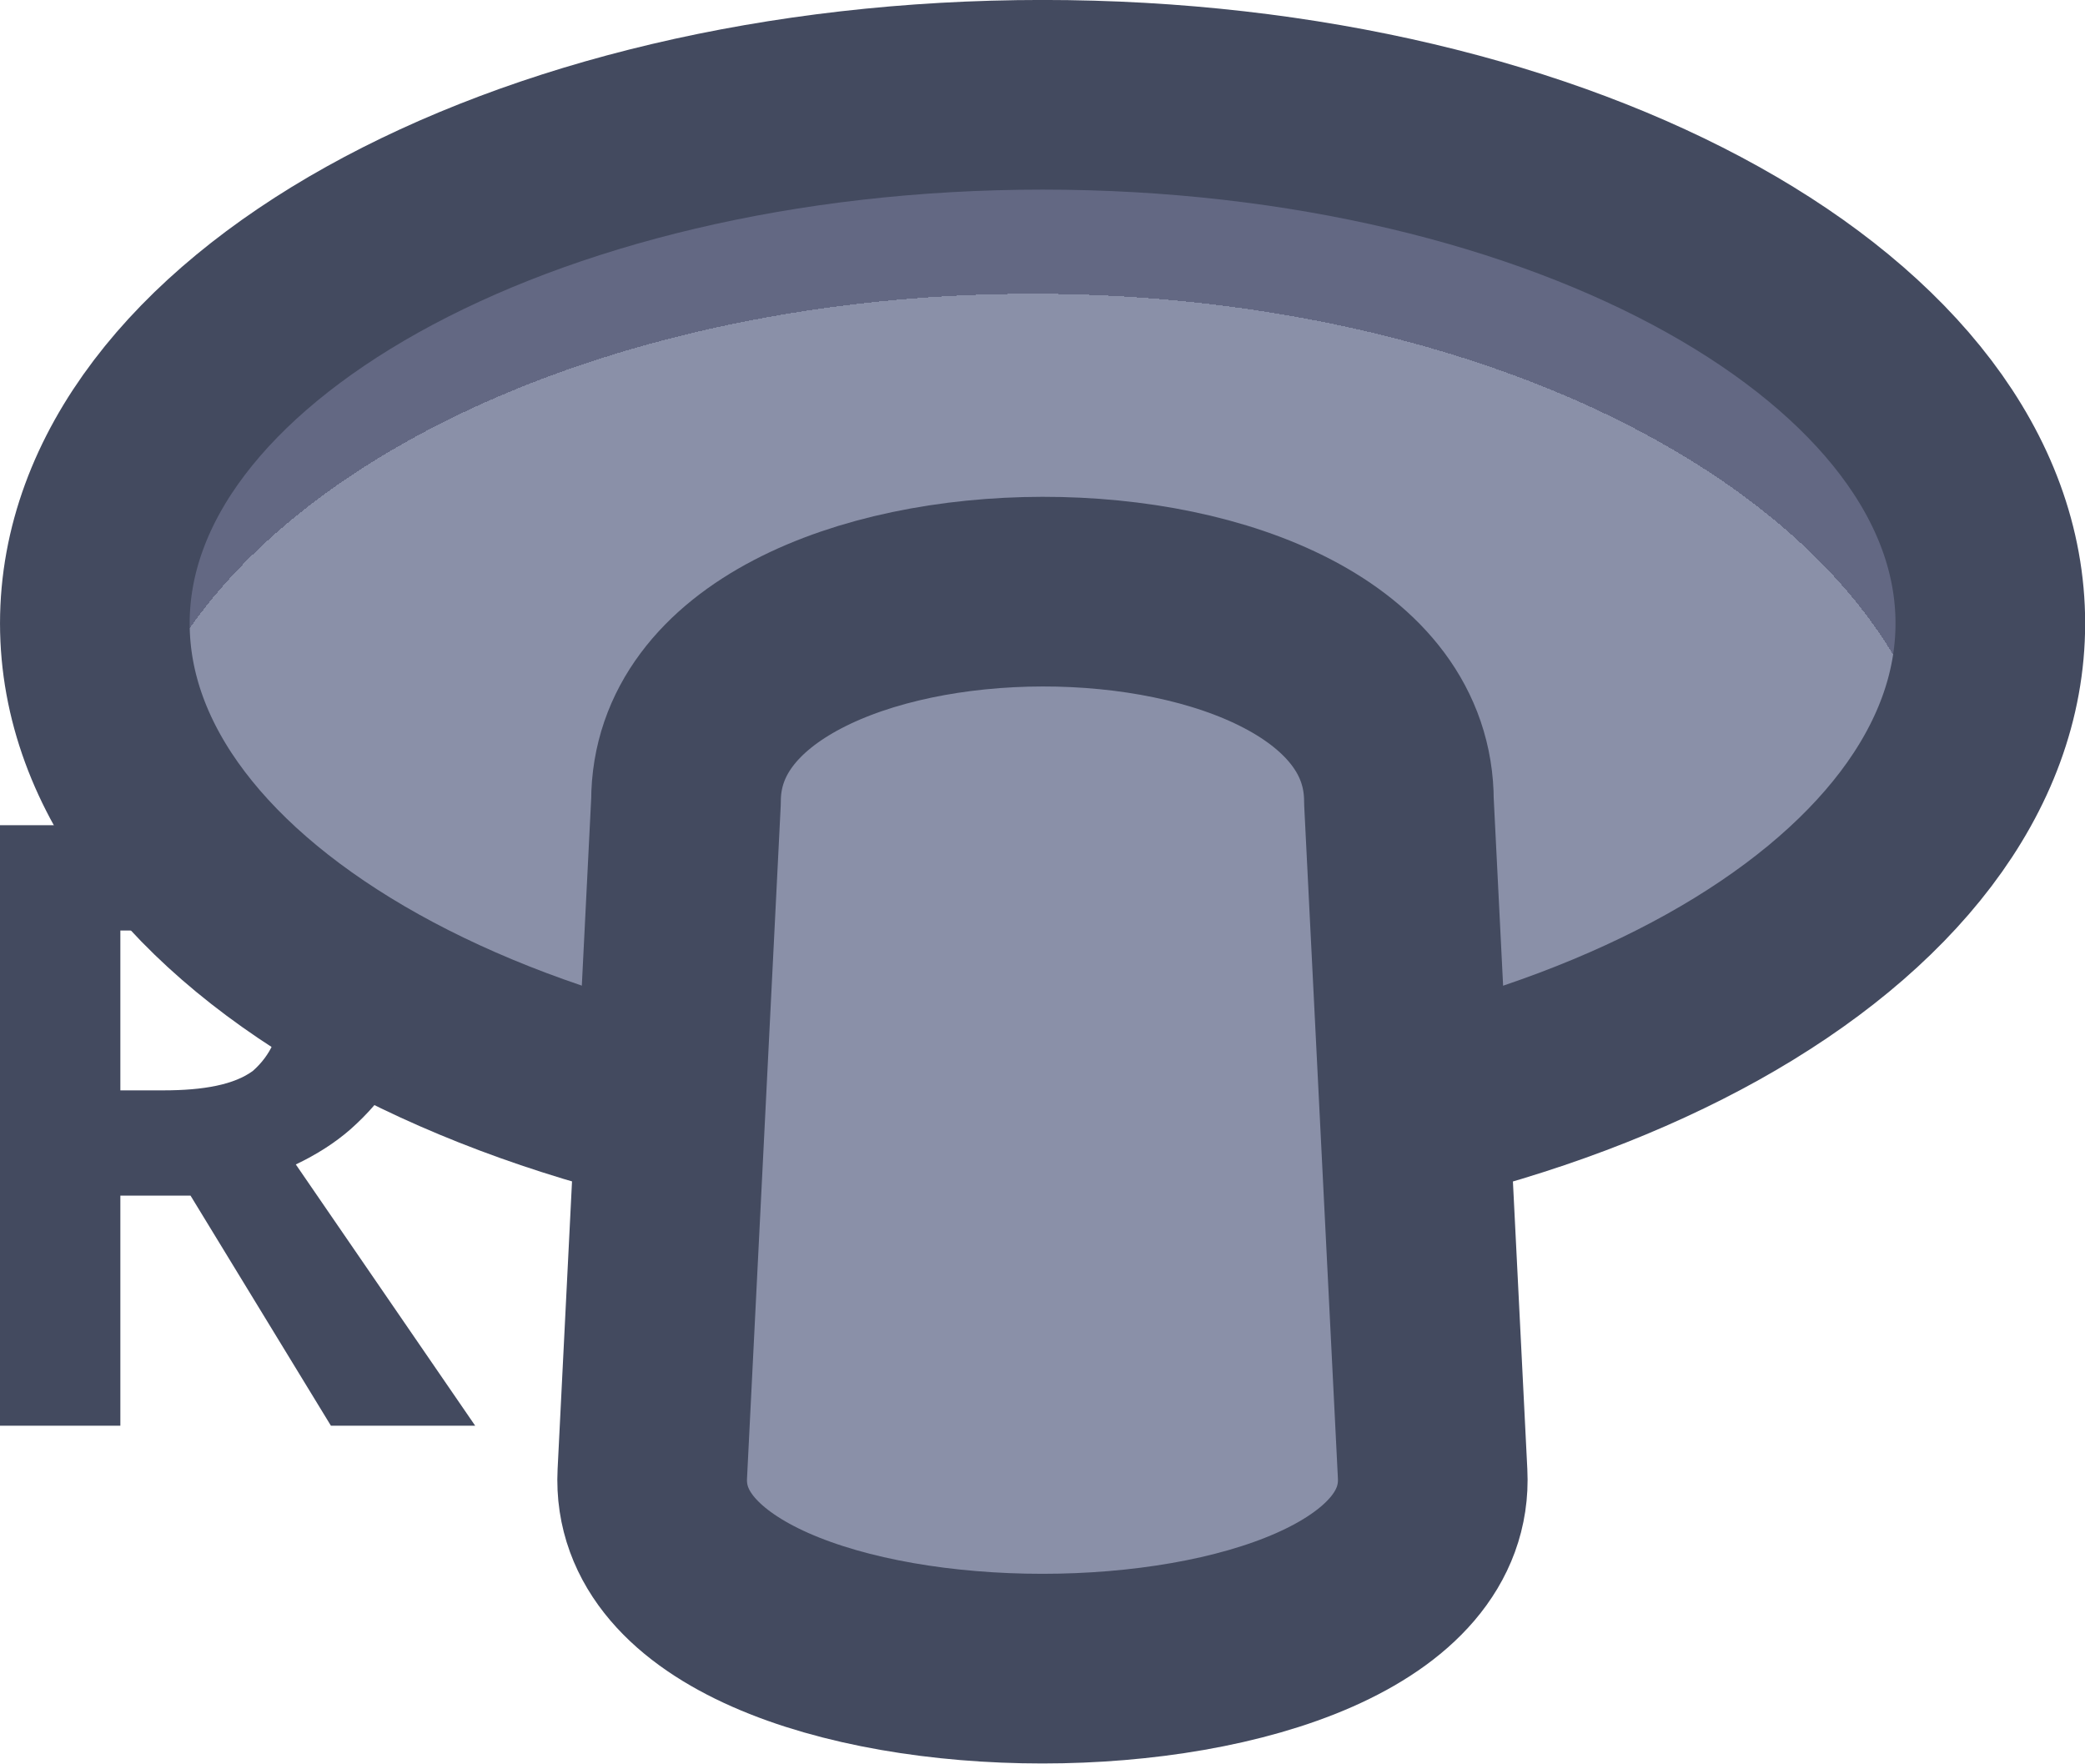
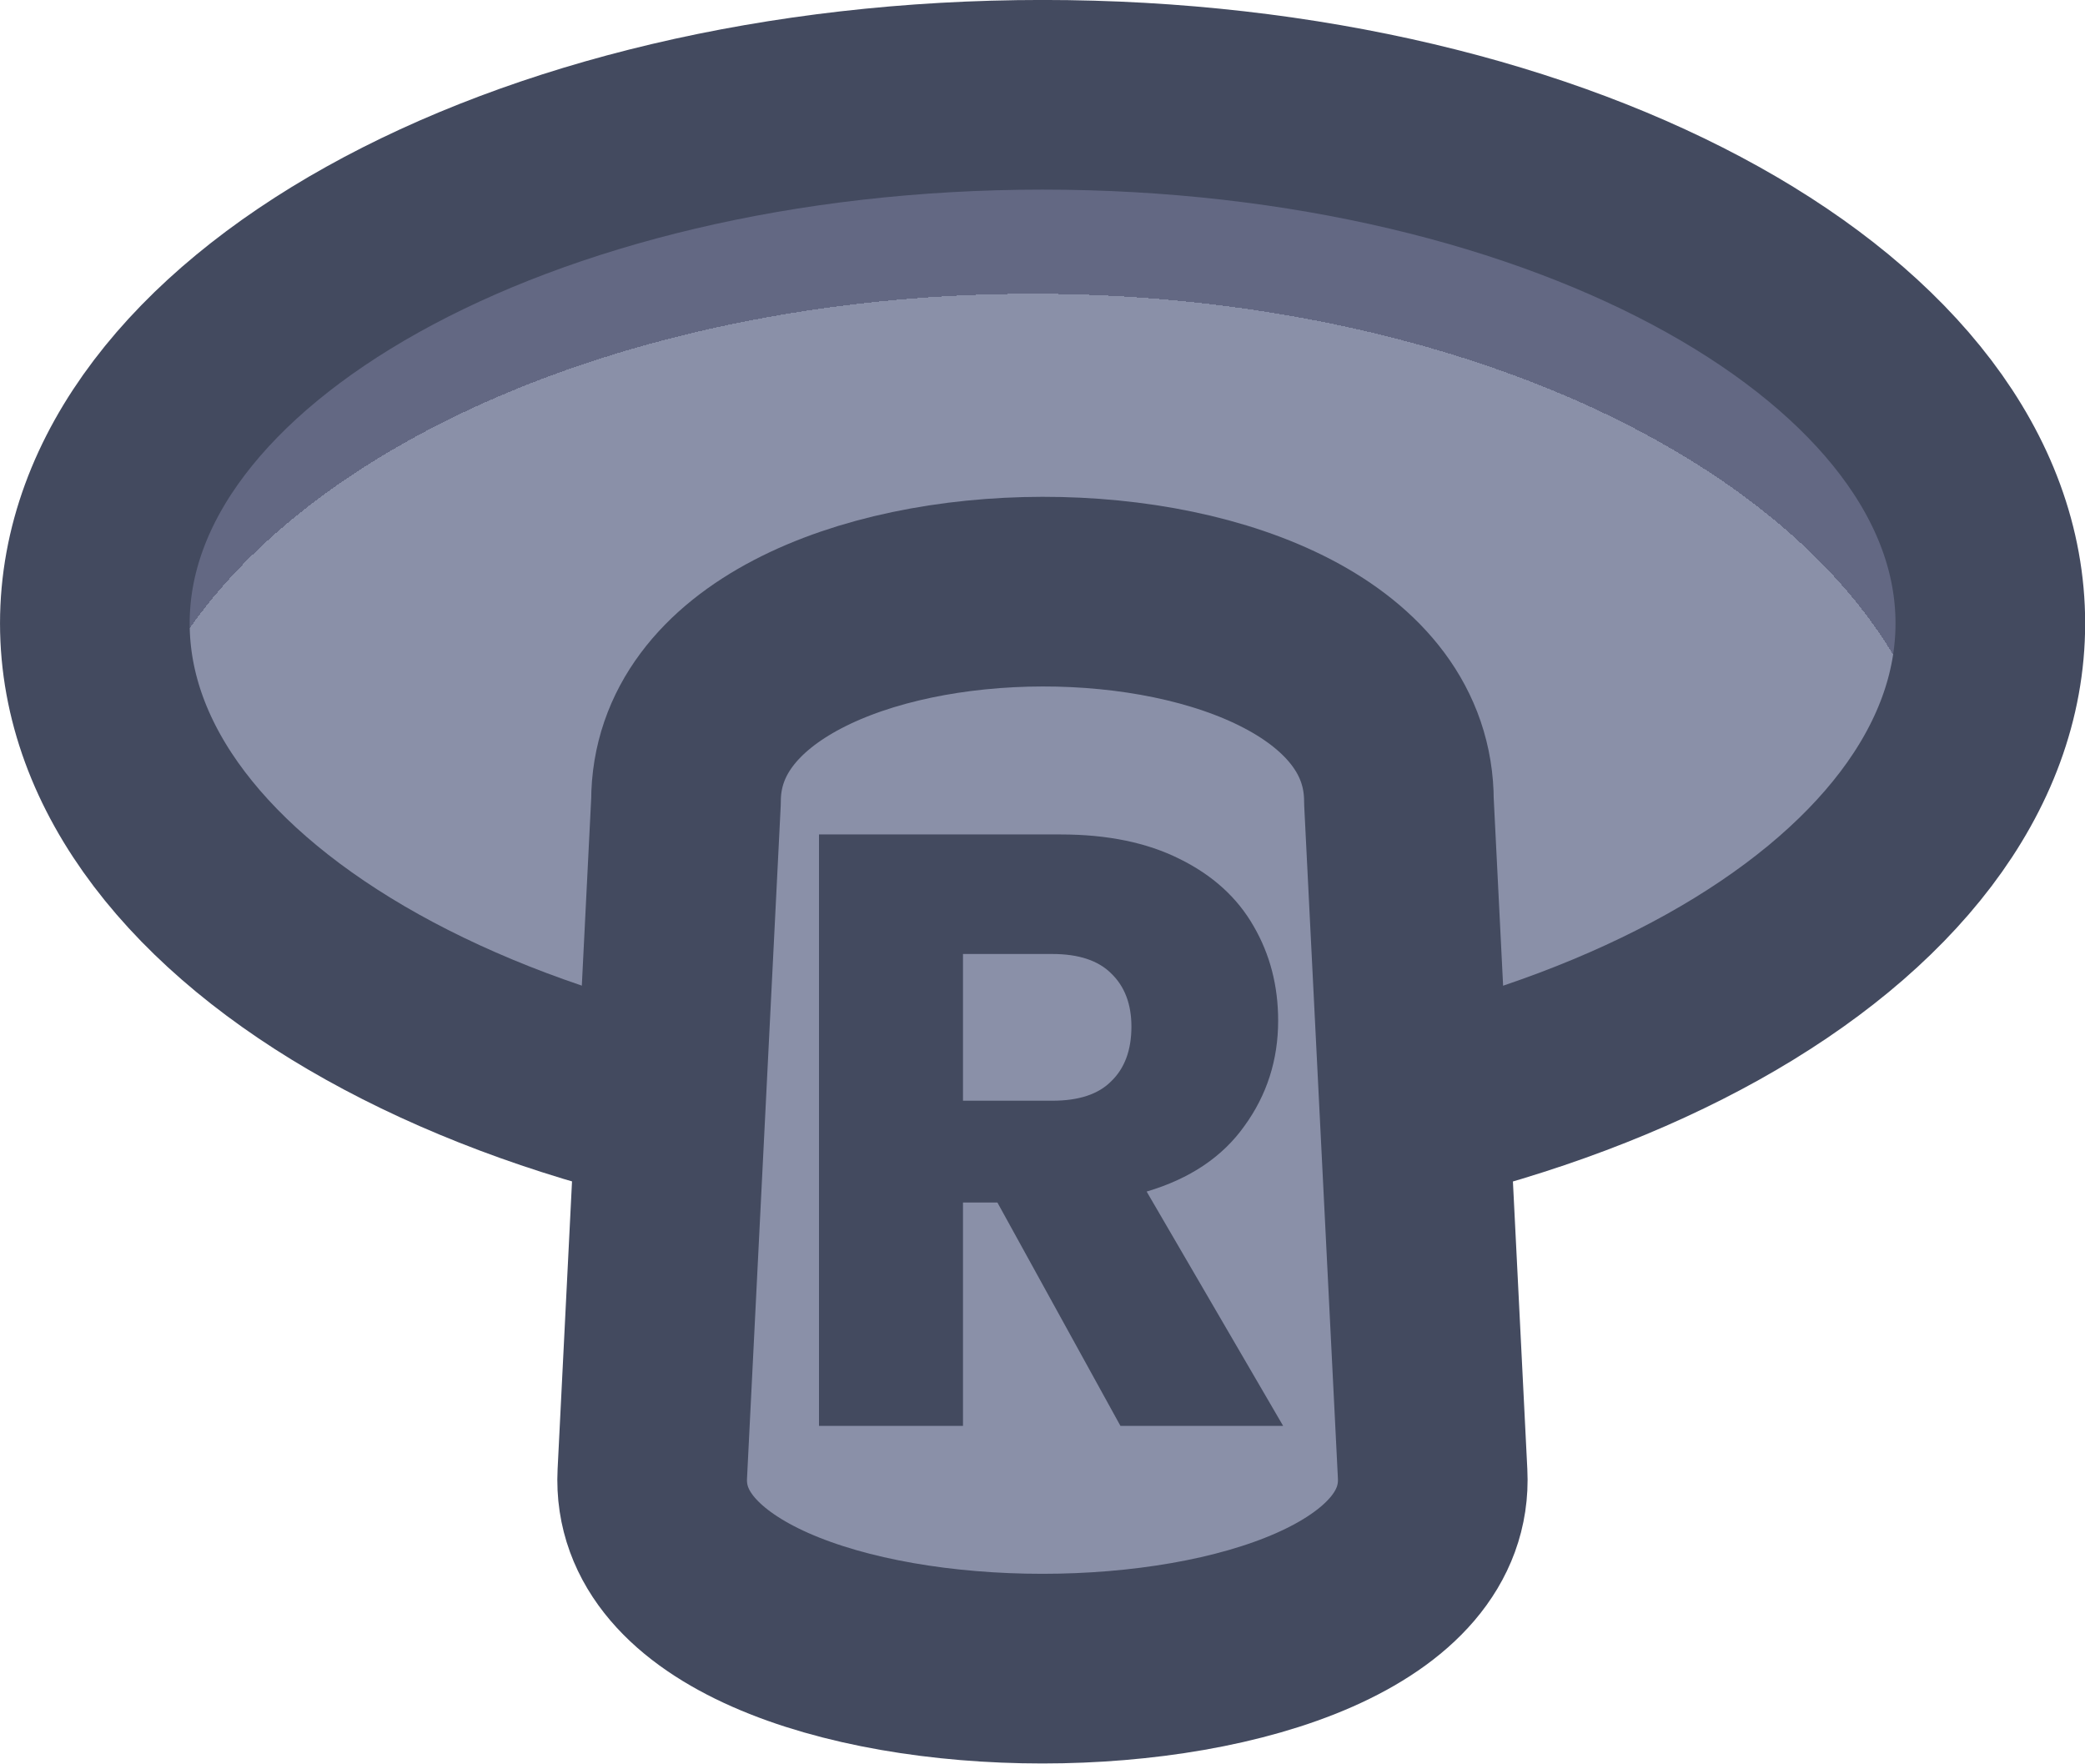
<svg xmlns="http://www.w3.org/2000/svg" xmlns:xlink="http://www.w3.org/1999/xlink" width="33" height="27.909" viewBox="0 0 8.731 7.384" version="1.1" id="svg1" xml:space="preserve">
  <defs id="defs1">
+     <linearGradient id="linearGradient1">
+       <stop style="stop-color:#434a5f;stop-opacity:1;" offset="1" id="stop111" />
+       <stop style="stop-color:#434a5f;stop-opacity:1;" offset="1" id="stop112" />
+     </linearGradient>
+     <linearGradient id="linearGradient103">
+       <stop style="stop-color:#434a5f;stop-opacity:1;" offset="1" id="stop103" />
+       <stop style="stop-color:#434a5f;stop-opacity:1;" offset="1" id="stop104" />
+     </linearGradient>
    <linearGradient id="linearGradient2">
      <stop style="stop-color:#8a90a8;stop-opacity:1" offset="0.688" id="stop39" />
      <stop style="stop-color:#636883;stop-opacity:1;" offset="0.688" id="stop40" />
    </linearGradient>
    <radialGradient xlink:href="#linearGradient2" id="radialGradient282" gradientUnits="userSpaceOnUse" gradientTransform="matrix(1.2757,-1.6192979e-6,1.6989134e-6,0.7566449,-109.7225,47.27489)" cx="397.948" cy="196.185" fx="397.948" fy="196.185" r="4.178" />
+     <linearGradient xlink:href="#linearGradient1" id="linearGradient449" x1="396.033" y1="196.89" x2="399.921" y2="196.89" gradientUnits="userSpaceOnUse" />
+     <linearGradient xlink:href="#linearGradient1" id="linearGradient450" x1="393.799" y1="194.859" x2="402.155" y2="194.859" gradientUnits="userSpaceOnUse" />
+     <linearGradient xlink:href="#linearGradient103" id="linearGradient920" x1="397.08" y1="196.89" x2="398.94" y2="196.89" gradientUnits="userSpaceOnUse" />
  </defs>
  <g id="layer6" style="display:inline" transform="translate(-122.6343,-81.51563)">
    <g id="g278" transform="matrix(1.044946,0,0,1.044946,-288.8643,-119.4914)" style="display:inline;stroke-width:1;stroke-dasharray:none;paint-order:fill markers stroke">
-       <ellipse style="fill:url(#radialGradient282);stroke:#434a5f;stroke-width:0.76;stroke-linecap:round;stroke-linejoin:round;stroke-miterlimit:0;stroke-dasharray:none;stroke-opacity:1;paint-order:normal" id="ellipse276" cx="397.977" cy="194.859" rx="3.798" ry="2.118" />
-       <path id="path276" style="display:inline;fill:#8a90a8;fill-opacity:1;stroke:#434a5f;stroke-width:0.76;stroke-linecap:round;stroke-linejoin:round;stroke-miterlimit:0;stroke-dasharray:none;paint-order:fill markers stroke" d="m 396.548,195.572 c 0,-1.116 2.857,-1.124 2.857,0 l 0.135,2.695 c 0.052,1.041 -3.18,1.041 -3.127,0 z" />
-       <text xml:space="preserve" style="font-weight:bold;font-size:3.376px;line-height:1.1;font-family:Poppins;-inkscape-font-specification:'Poppins Bold';text-align:center;letter-spacing:0.127px;text-anchor:middle;display:inline;fill:#434a5f;fill-opacity:1;stroke:none;stroke-width:0.76;stroke-linecap:round;stroke-linejoin:round;stroke-miterlimit:0;stroke-dasharray:none;stroke-opacity:1;paint-order:stroke fill markers" x="397.971" y="198.075" id="text277">
-         <tspan id="tspan277" style="font-size:3.376px;text-align:center;text-anchor:middle;fill:#434a5f;fill-opacity:1;stroke:none;stroke-width:0.76" x="398.035" y="198.075">R</tspan>
-       </text>
+       <path id="ellipse276" style="fill:url(#radialGradient282);stroke:url(#linearGradient450);stroke-width:0.76;stroke-linecap:round;stroke-linejoin:round;stroke-miterlimit:0;paint-order:normal" d="m 401.775,194.859 a 3.798,2.118 0 0 1 -3.798,2.118 3.798,2.118 0 0 1 -3.798,-2.118 3.798,2.118 0 0 1 3.798,-2.118 3.798,2.118 0 0 1 3.798,2.118 z" />
+       <path id="path276" style="display:inline;fill:#8a90a8;fill-opacity:1;stroke:url(#linearGradient449);stroke-width:0.76;stroke-linecap:round;stroke-linejoin:round;stroke-miterlimit:0;stroke-dasharray:none;paint-order:fill markers stroke" d="m 396.548,195.572 c 0,-1.116 2.857,-1.124 2.857,0 l 0.135,2.695 c 0.052,1.041 -3.18,1.041 -3.127,0 z" />
+       <path d="m 398.289,198.075 -0.493,-0.895 h -0.138 v 0.895 h -0.577 v -2.37 h 0.969 q 0.28,0 0.476,0.098 0.199,0.098 0.297,0.27 0.098,0.169 0.098,0.378 0,0.236 -0.135,0.422 -0.132,0.186 -0.392,0.263 l 0.547,0.939 z m -0.631,-1.303 h 0.358 q 0.159,0 0.236,-0.078 0.081,-0.078 0.081,-0.219 0,-0.135 -0.081,-0.213 -0.078,-0.078 -0.236,-0.078 h -0.358 z" id="text277" style="font-weight:bold;font-size:3.376px;line-height:1.1;font-family:Poppins;-inkscape-font-specification:'Poppins Bold';text-align:center;letter-spacing:0.127px;text-anchor:middle;fill:url(#linearGradient920);stroke-width:0.76;stroke-linecap:round;stroke-linejoin:round;stroke-miterlimit:0;paint-order:stroke fill markers" aria-label="R" />
    </g>
  </g>
</svg>
